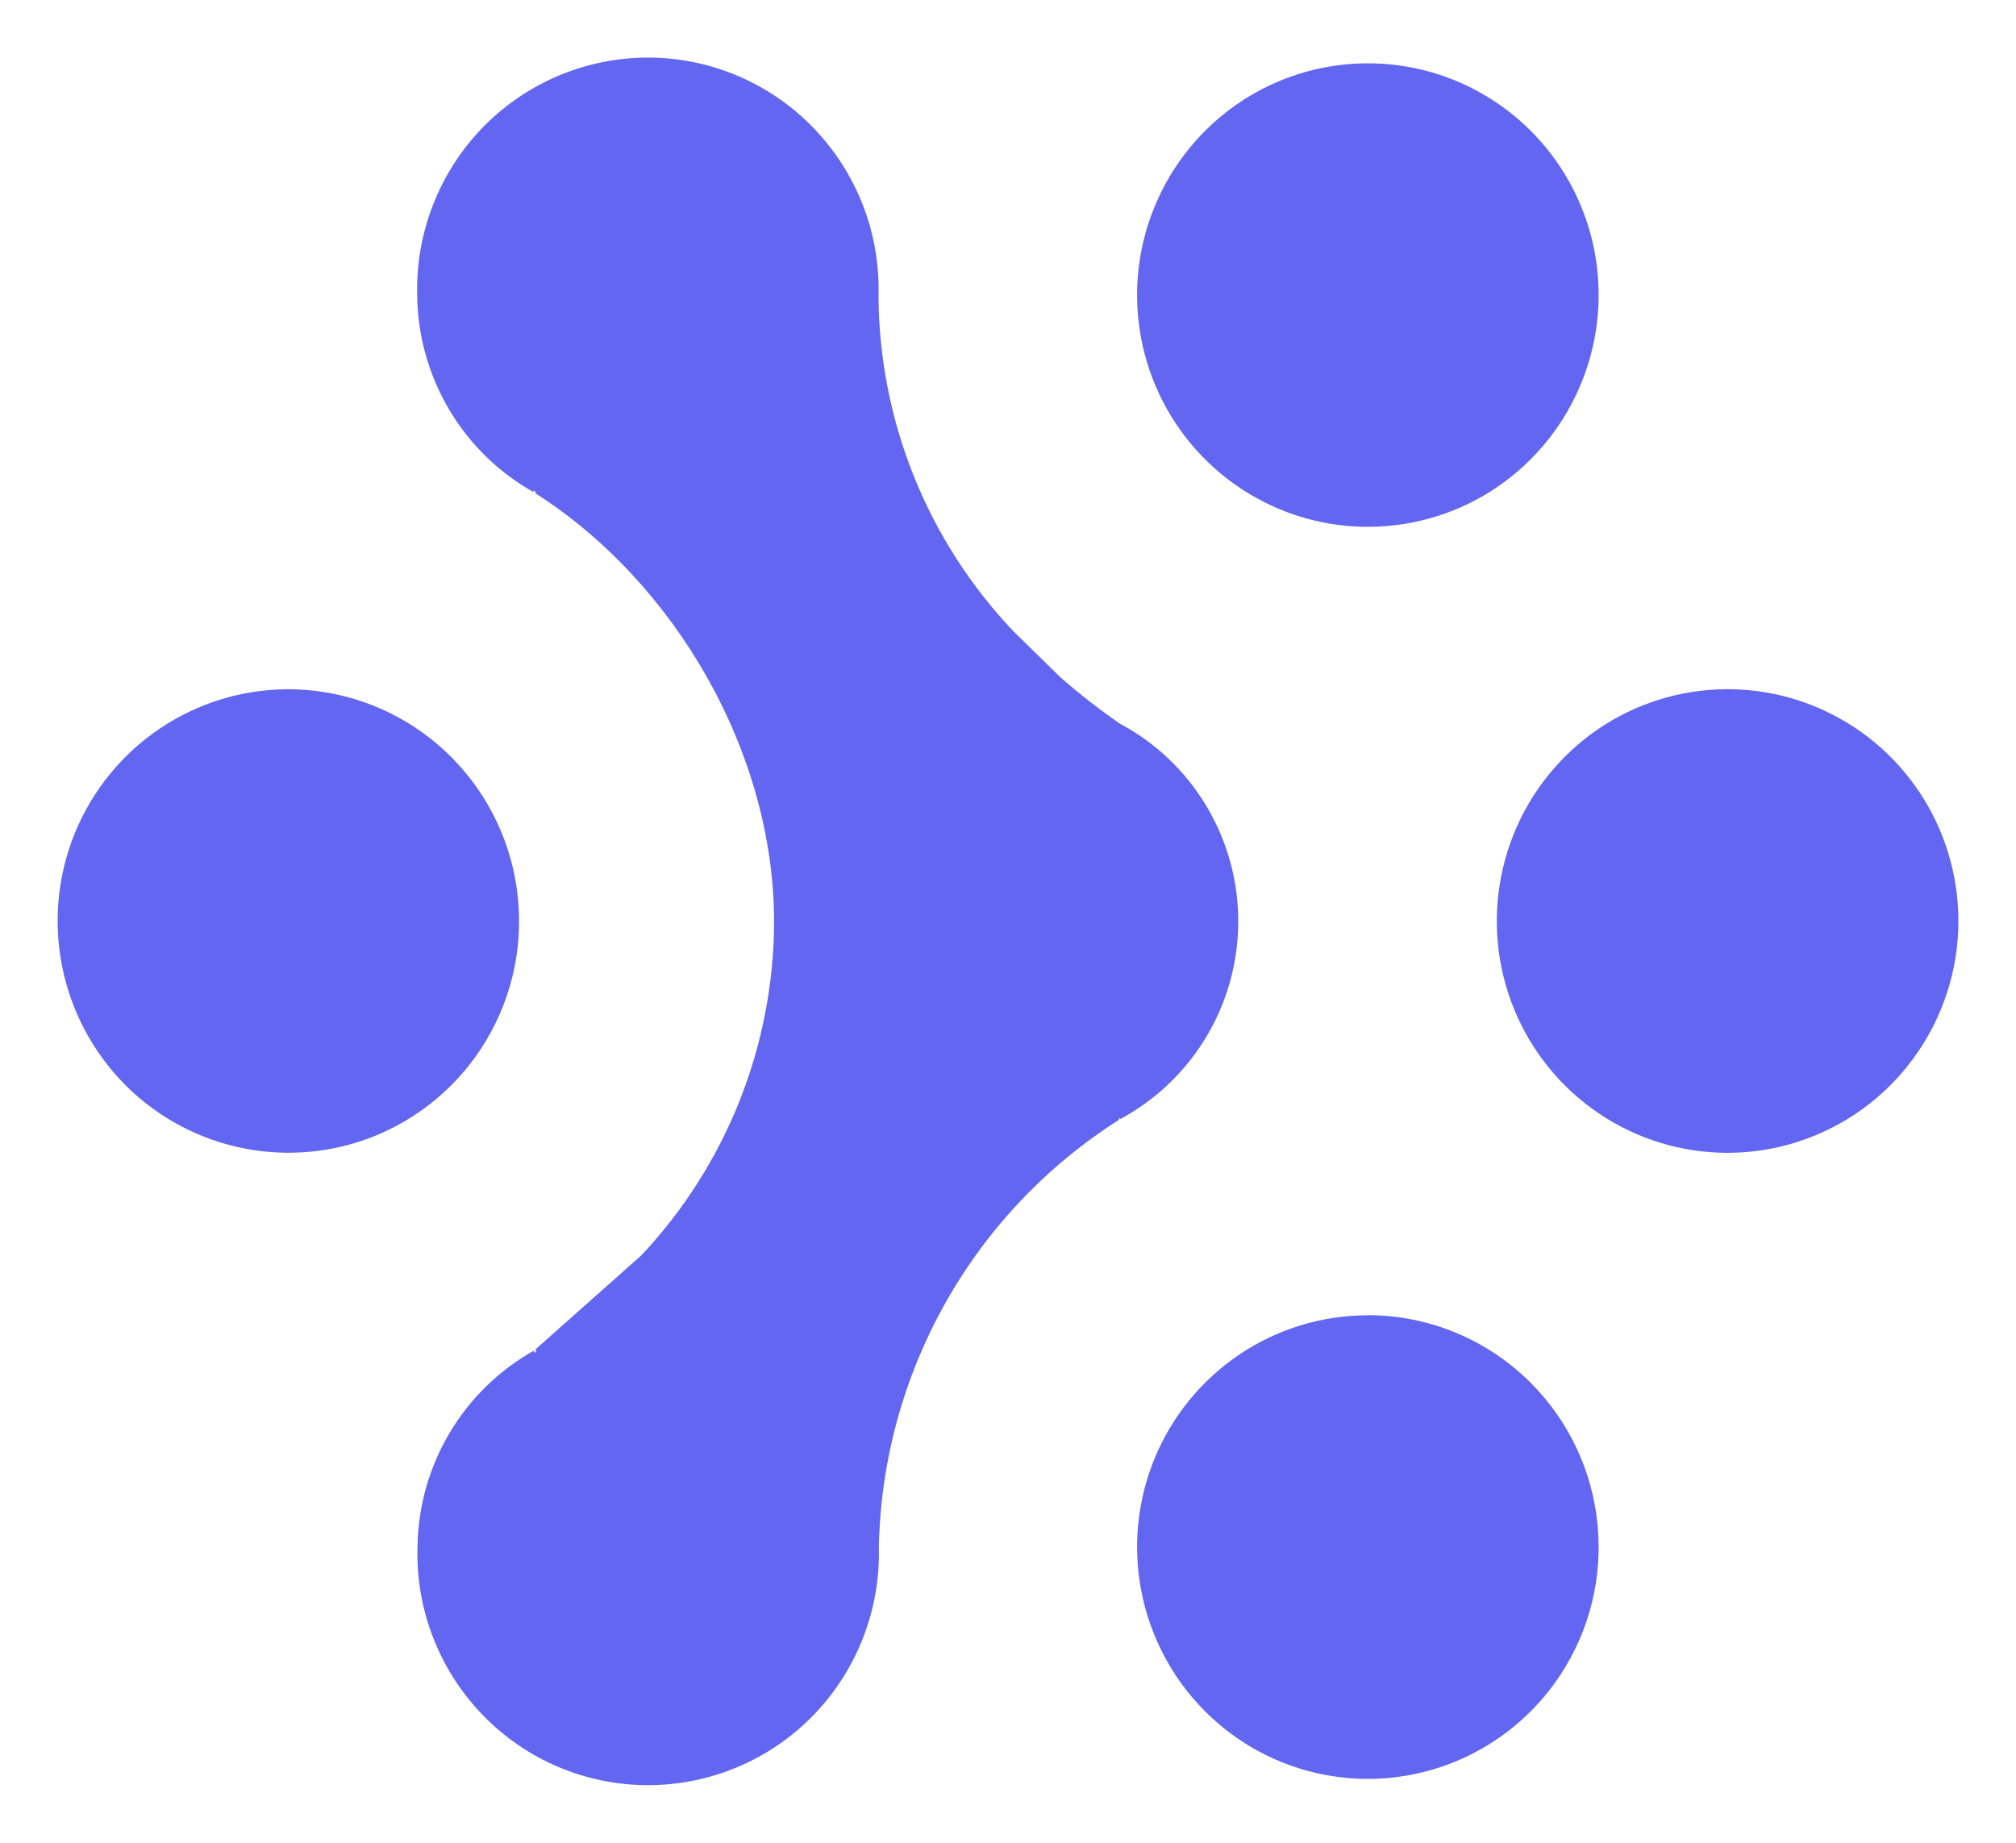
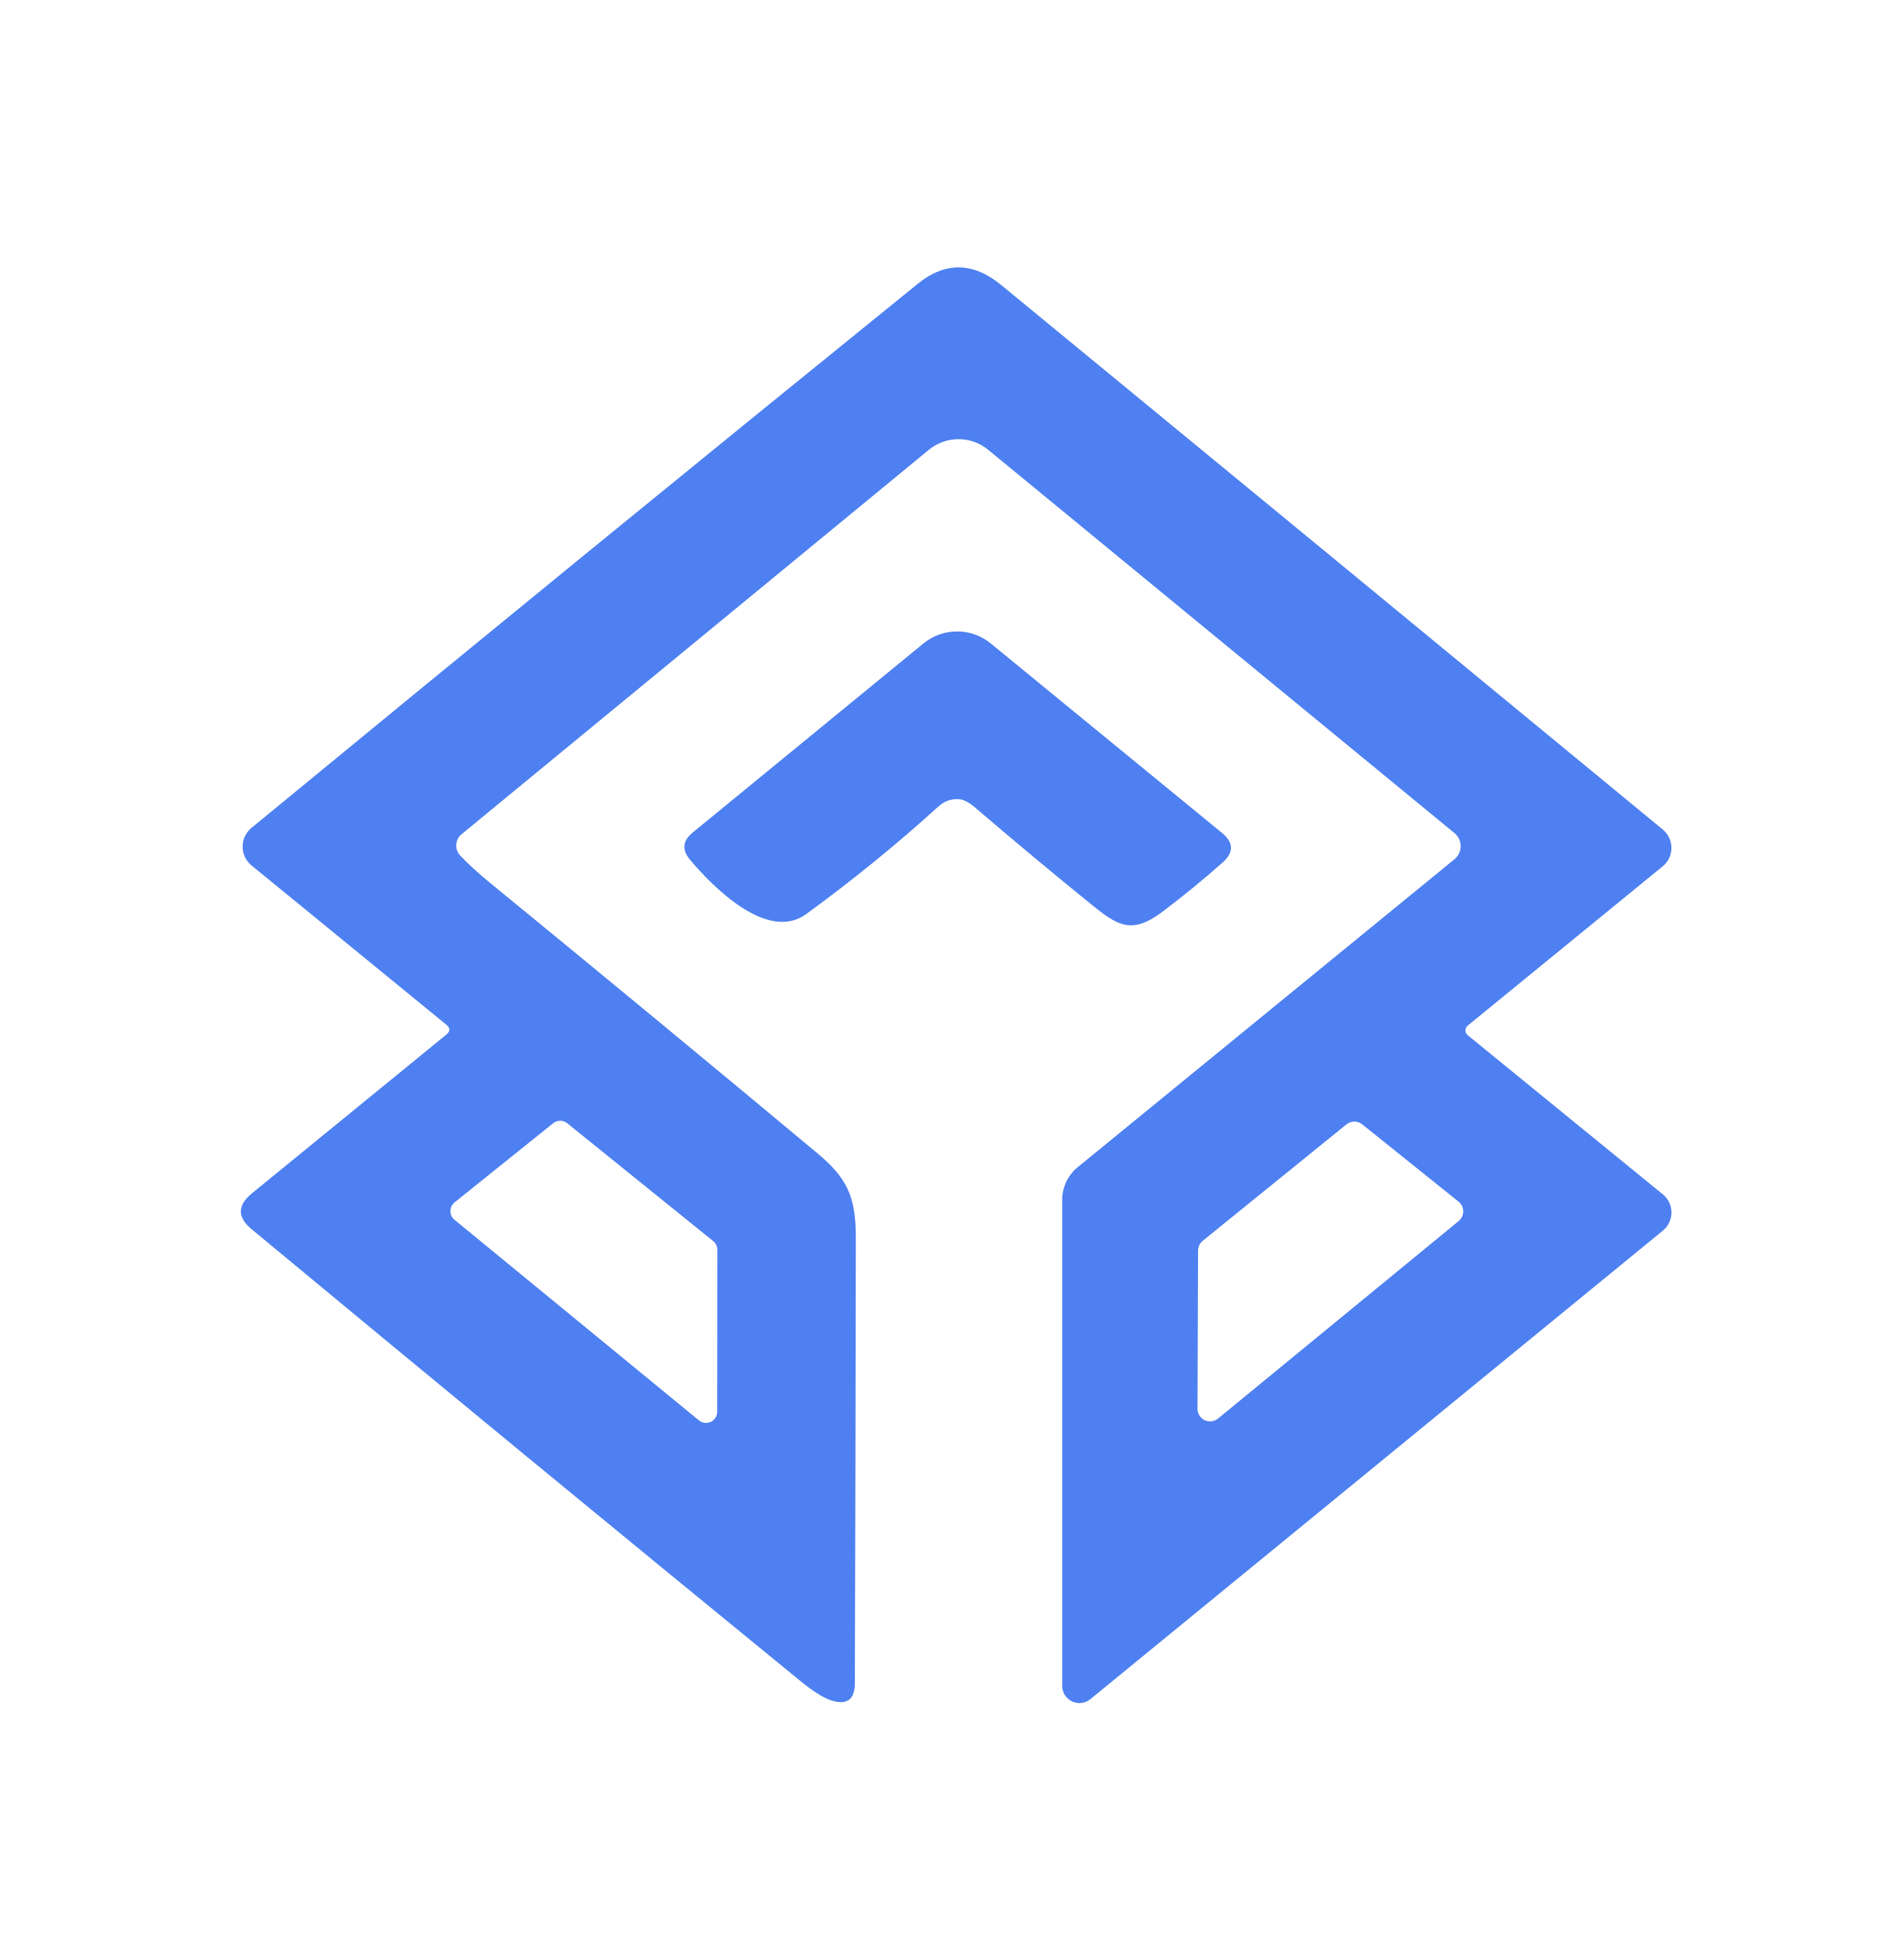
- <svg xmlns="http://www.w3.org/2000/svg" fill="none" viewBox="0 0 35 32">
-   <path fill="#6366f1" d="M15.258 26.865a4.043 4.043 0 01-1.133 2.917A4.006 4.006 0 0111.253 31a3.992 3.992 0 01-2.872-1.218 4.028 4.028 0 01-1.133-2.917c.009-.698.2-1.382.557-1.981.356-.6.863-1.094 1.47-1.433-.024.109.09-.055 0 0l1.86-1.652a8.495 8.495 0 002.304-5.793c0-2.926-1.711-5.901-4.17-7.457.094.055-.036-.094 0 0A3.952 3.952 0 017.8 7.116a3.975 3.975 0 01-.557-1.98 4.042 4.042 0 011.133-2.918A4.006 4.006 0 0111.247 1a3.99 3.99 0 012.872 1.218 4.025 4.025 0 011.133 2.917 8.521 8.521 0 002.347 5.832l.817.8c.326.285.668.551 1.024.798.621.33 1.142.826 1.504 1.431a3.902 3.902 0 01-1.504 5.442c.033-.067-.063.036 0 0a8.968 8.968 0 00-3.024 3.183 9.016 9.016 0 00-1.158 4.244zM19.741 5.123c0 .796.235 1.575.676 2.237a4.01 4.01 0 001.798 1.482 3.99 3.99 0 004.366-.873 4.042 4.042 0 00.869-4.386 4.02 4.02 0 00-1.476-1.806 3.994 3.994 0 00-5.058.501 4.038 4.038 0 00-1.175 2.845zM23.748 22.84c-.792 0-1.567.236-2.226.678a4.021 4.021 0 00-1.476 1.806 4.042 4.042 0 00.869 4.387 3.99 3.99 0 004.366.873A4.01 4.01 0 0027.08 29.1a4.039 4.039 0 00-.5-5.082 4 4 0 00-2.832-1.18zM34 15.994c0-.796-.235-1.574-.675-2.236a4.01 4.01 0 00-1.798-1.483 3.99 3.99 0 00-4.367.873 4.042 4.042 0 00-.869 4.387 4.02 4.02 0 001.476 1.806 3.993 3.993 0 002.226.678 4.003 4.003 0 002.832-1.18A4.04 4.04 0 0034 15.993z" />
-   <path fill="#6366f1" d="M5.007 11.969c-.793 0-1.567.236-2.226.678a4.021 4.021 0 00-1.476 1.807 4.042 4.042 0 00.869 4.386 4.001 4.001 0 004.366.873 4.011 4.011 0 001.798-1.483 4.038 4.038 0 00-.5-5.08 4.004 4.004 0 00-2.831-1.181z" />
+ <svg xmlns="http://www.w3.org/2000/svg" version="1.1" viewBox="0.00 0.00 138.00 142.00">
+   <path fill="#4e80f1" fill-opacity="0.996" d="   M 106.40 74.34   A 0.45 0.45 0.0 0 0 106.40 75.04   L 120.54 86.57   A 1.70 1.70 0.0 0 1 120.55 89.20   L 79.05 123.16   A 1.25 1.25 0.0 0 1 77.00 122.19   L 77.00 86.98   A 3.07 3.06 70.5 0 1 78.13 84.60   L 105.44 62.28   A 1.23 1.22 45.1 0 0 105.44 60.39   L 71.63 32.60   A 3.39 3.38 -44.9 0 0 67.34 32.60   L 33.46 60.47   A 1.06 1.05 -41.4 0 0 33.36 62.01   Q 34.25 62.96 35.64 64.09   Q 47.46 73.76 59.20 83.55   C 61.41 85.39 62.04 86.70 62.04 89.74   Q 62.02 105.63 61.97 122.02   Q 61.96 123.79 60.27 123.26   Q 59.41 122.99 57.96 121.80   Q 37.89 105.40 18.25 89.11   Q 16.67 87.81 18.25 86.51   L 32.36 74.99   Q 32.79 74.63 32.36 74.28   L 18.23 62.73   A 1.76 1.76 0.0 0 1 18.23 60.01   Q 42.66 39.90 66.53 20.57   Q 69.52 18.15 72.58 20.66   Q 96.59 40.39 120.54 60.13   A 1.73 1.72 45.2 0 1 120.54 62.79   L 106.40 74.34   Z   M 50.67 102.96   A 0.81 0.81 0.0 0 0 51.99 102.34   L 52.00 90.59   A 0.81 0.81 0.0 0 0 51.70 89.96   L 41.12 81.42   A 0.81 0.81 0.0 0 0 40.10 81.42   L 32.95 87.16   A 0.81 0.81 0.0 0 0 32.94 88.41   L 50.67 102.96   Z   M 87.19 89.94   A 0.91 0.91 0.0 0 0 86.85 90.64   L 86.81 102.13   A 0.91 0.91 0.0 0 0 88.29 102.83   L 105.74 88.51   A 0.91 0.91 0.0 0 0 105.73 87.10   L 98.75 81.50   A 0.91 0.91 0.0 0 0 97.61 81.50   L 87.19 89.94   Z" />
+   <path fill="#4e80f1" fill-opacity="0.996" d="   M 69.60 57.94   A 1.94 1.93 -62.8 0 0 68.05 58.44   Q 63.49 62.58 58.44 66.26   C 55.60 68.32 51.60 64.20 50.02 62.32   Q 49.12 61.24 50.21 60.35   L 66.93 46.65   A 3.86 3.85 -45.0 0 1 71.82 46.64   L 88.58 60.37   Q 89.87 61.43 88.62 62.53   Q 86.47 64.43 84.28 66.08   C 82.05 67.76 81.03 67.11 79.15 65.59   Q 74.87 62.12 70.68 58.53   Q 70.06 58.00 69.60 57.94   Z" />
</svg>
